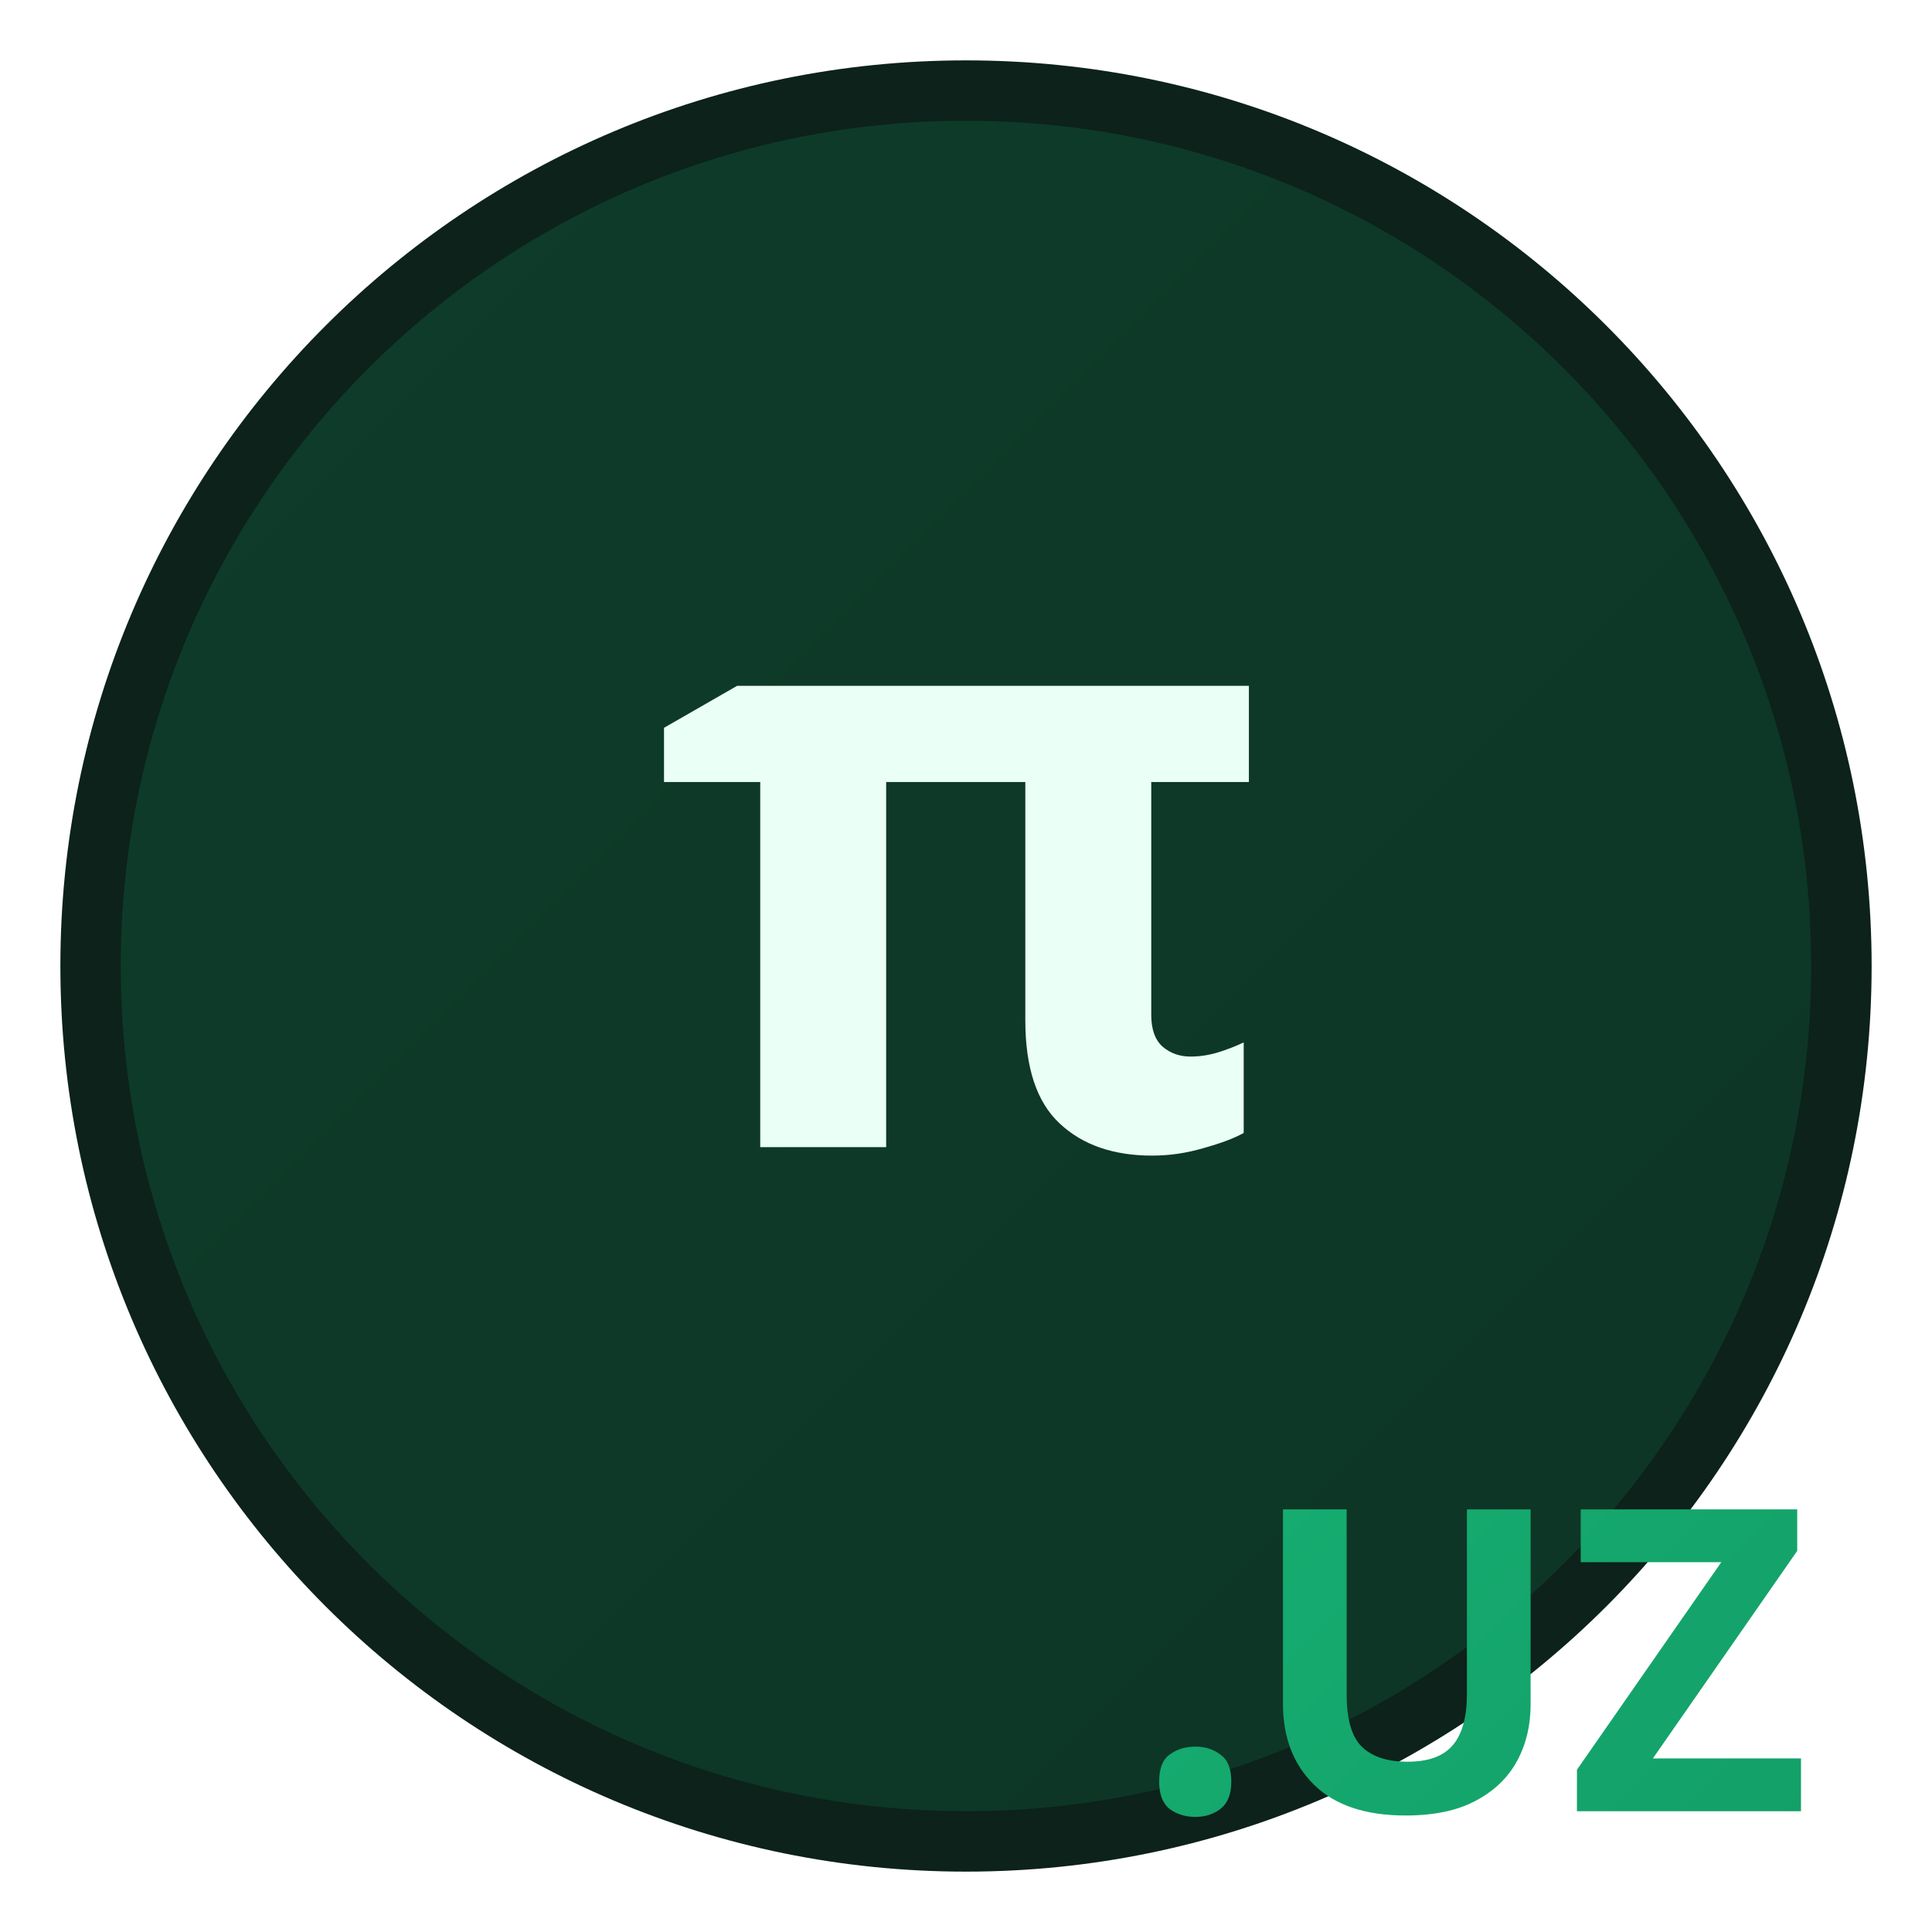
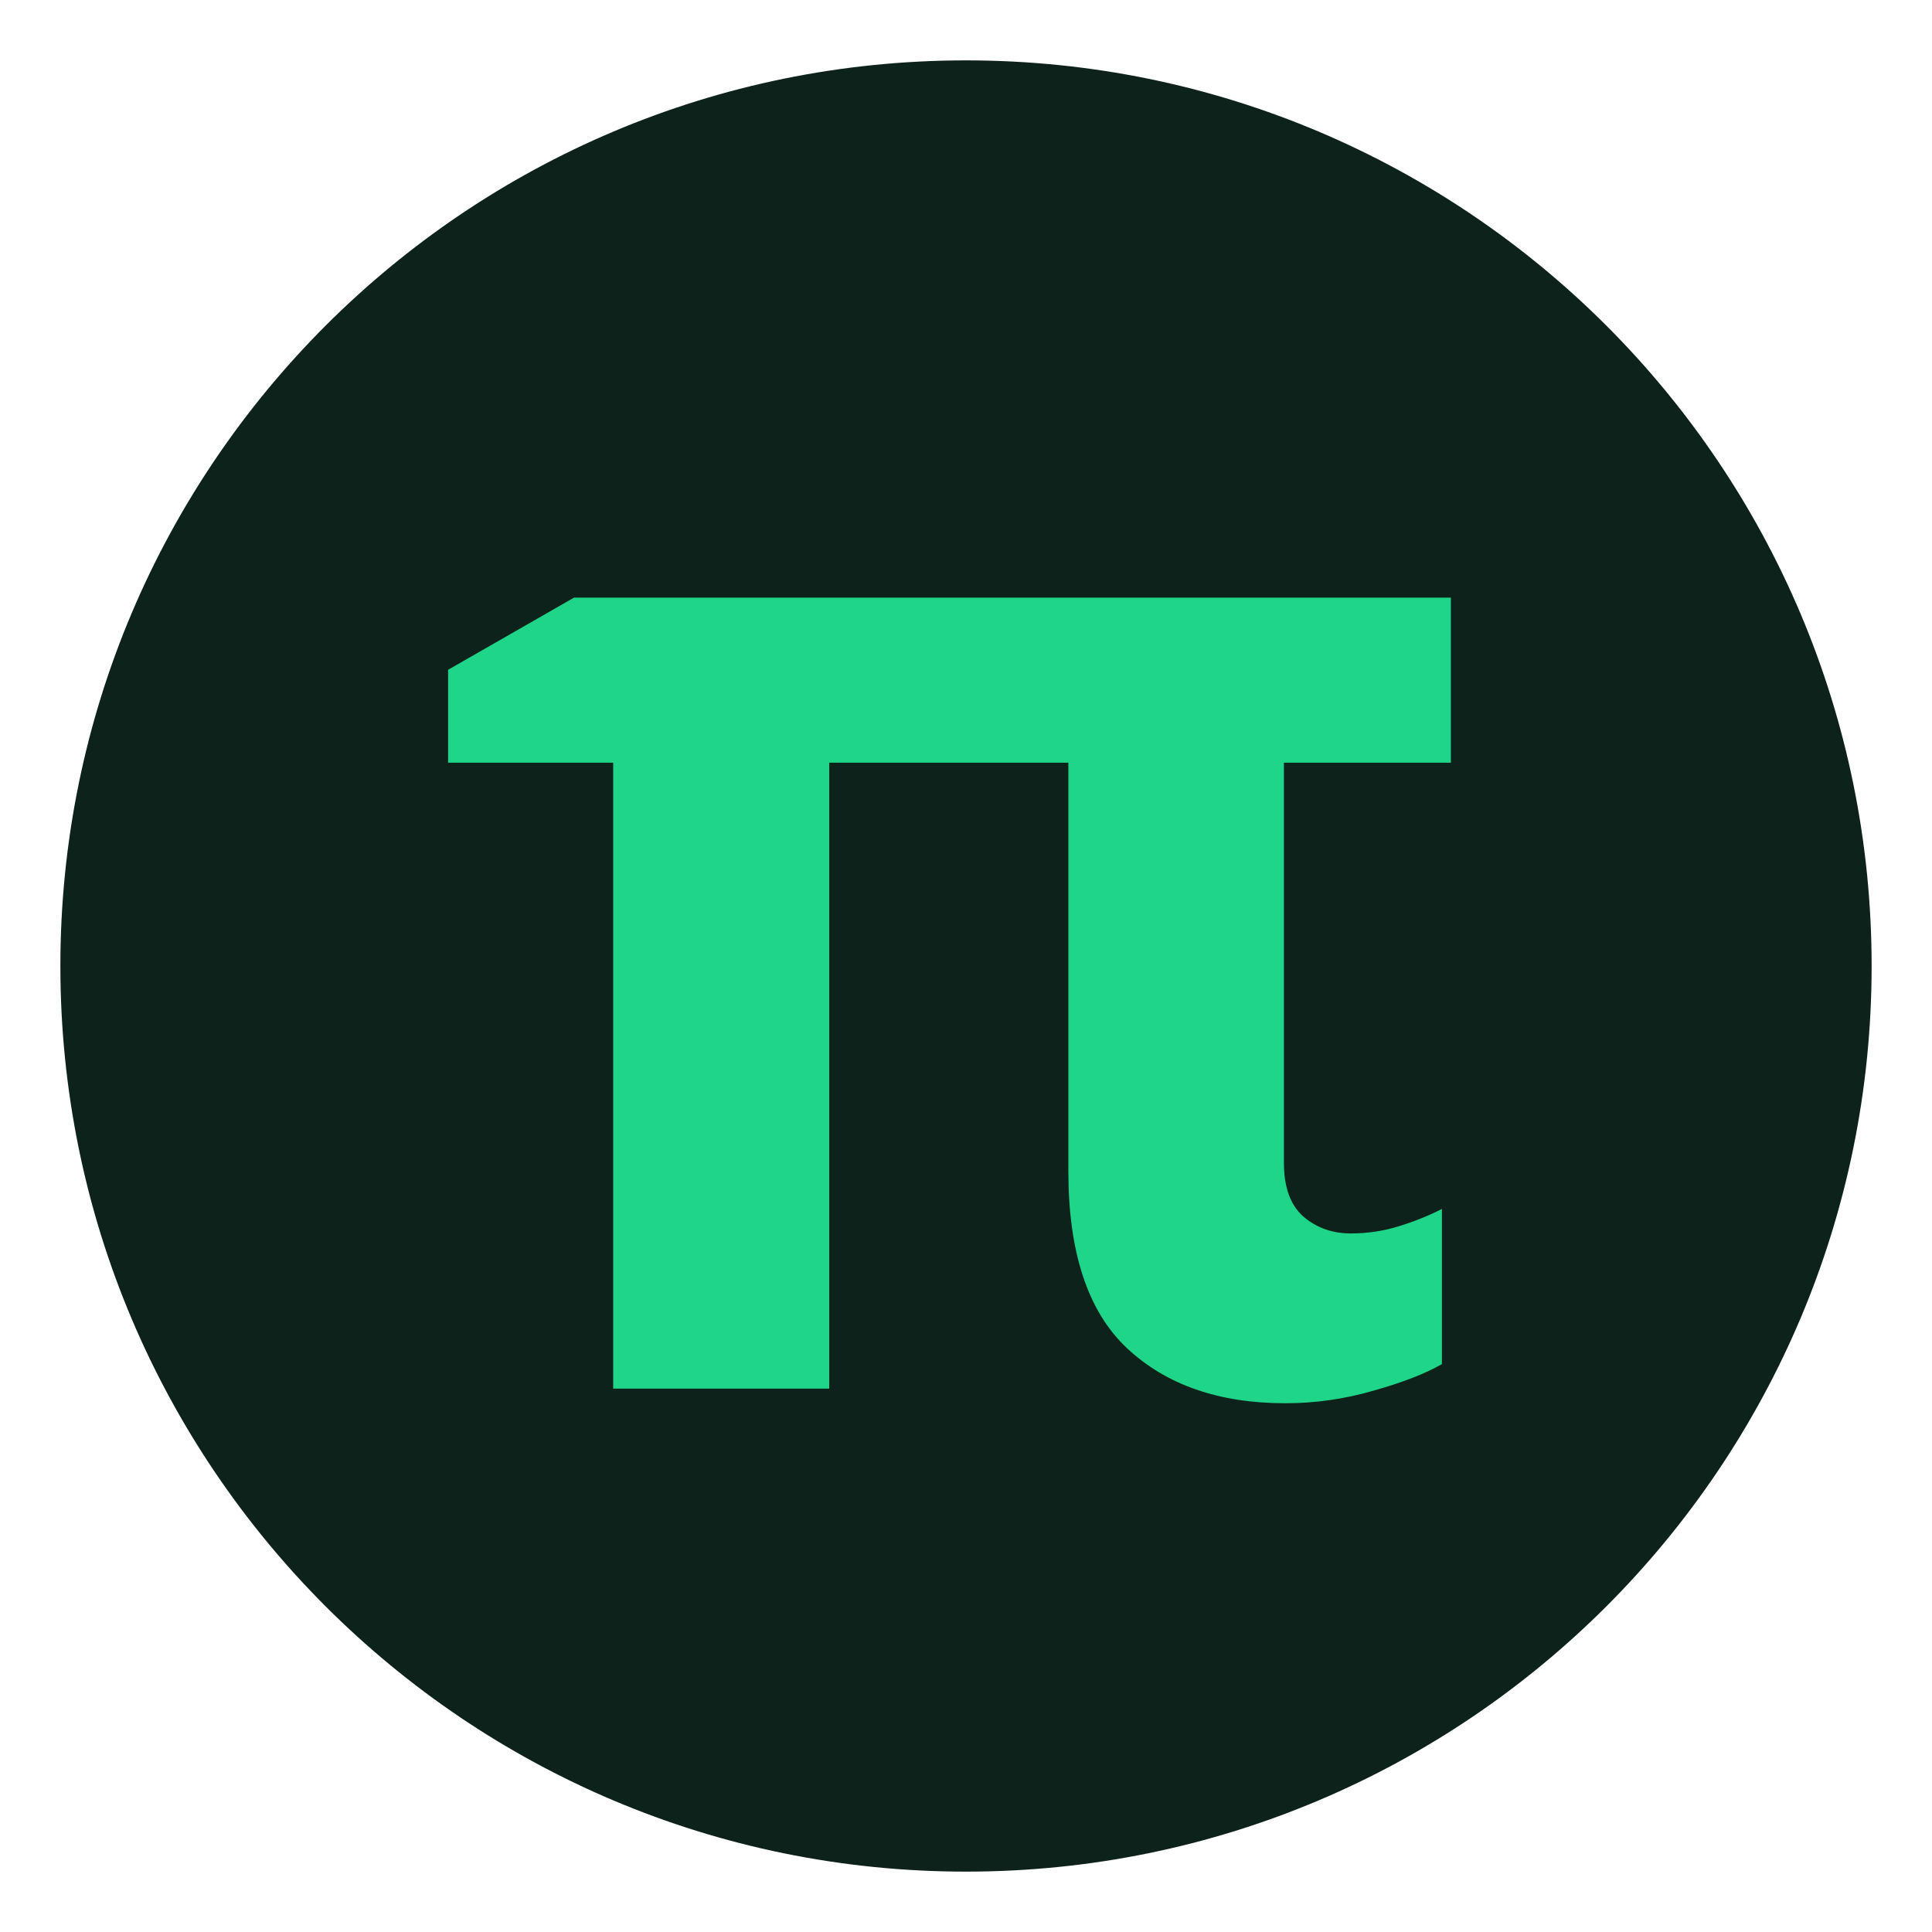
<svg xmlns="http://www.w3.org/2000/svg" width="64" height="64" viewBox="0 0 64 64">
-   <defs>
-     <linearGradient id="g" x1="0" y1="0" x2="64" y2="64" gradientUnits="userSpaceOnUse">
-       <stop stop-color="#1fd58a" />
-       <stop offset="1" stop-color="#129c66" />
-     </linearGradient>
-   </defs>
  <circle cx="32" cy="32" r="30" fill="#0c221a" />
-   <circle cx="32" cy="32" r="28" fill="url(#g)" opacity="0.15" />
-   <text x="32" y="38" text-anchor="middle" font-family="ui-sans-serif,system-ui" font-weight="700" font-size="28" fill="#eafff5">π</text>
-   <text x="60" y="60" text-anchor="end" font-family="ui-sans-serif,system-ui" font-weight="900" font-size="14" fill="url(#g)">.UZ</text>
+   <text x="32" y="46" text-anchor="middle" font-family="ui-sans-serif,system-ui" font-weight="900" font-size="48" fill="#1fd58a">π</text>
</svg>
